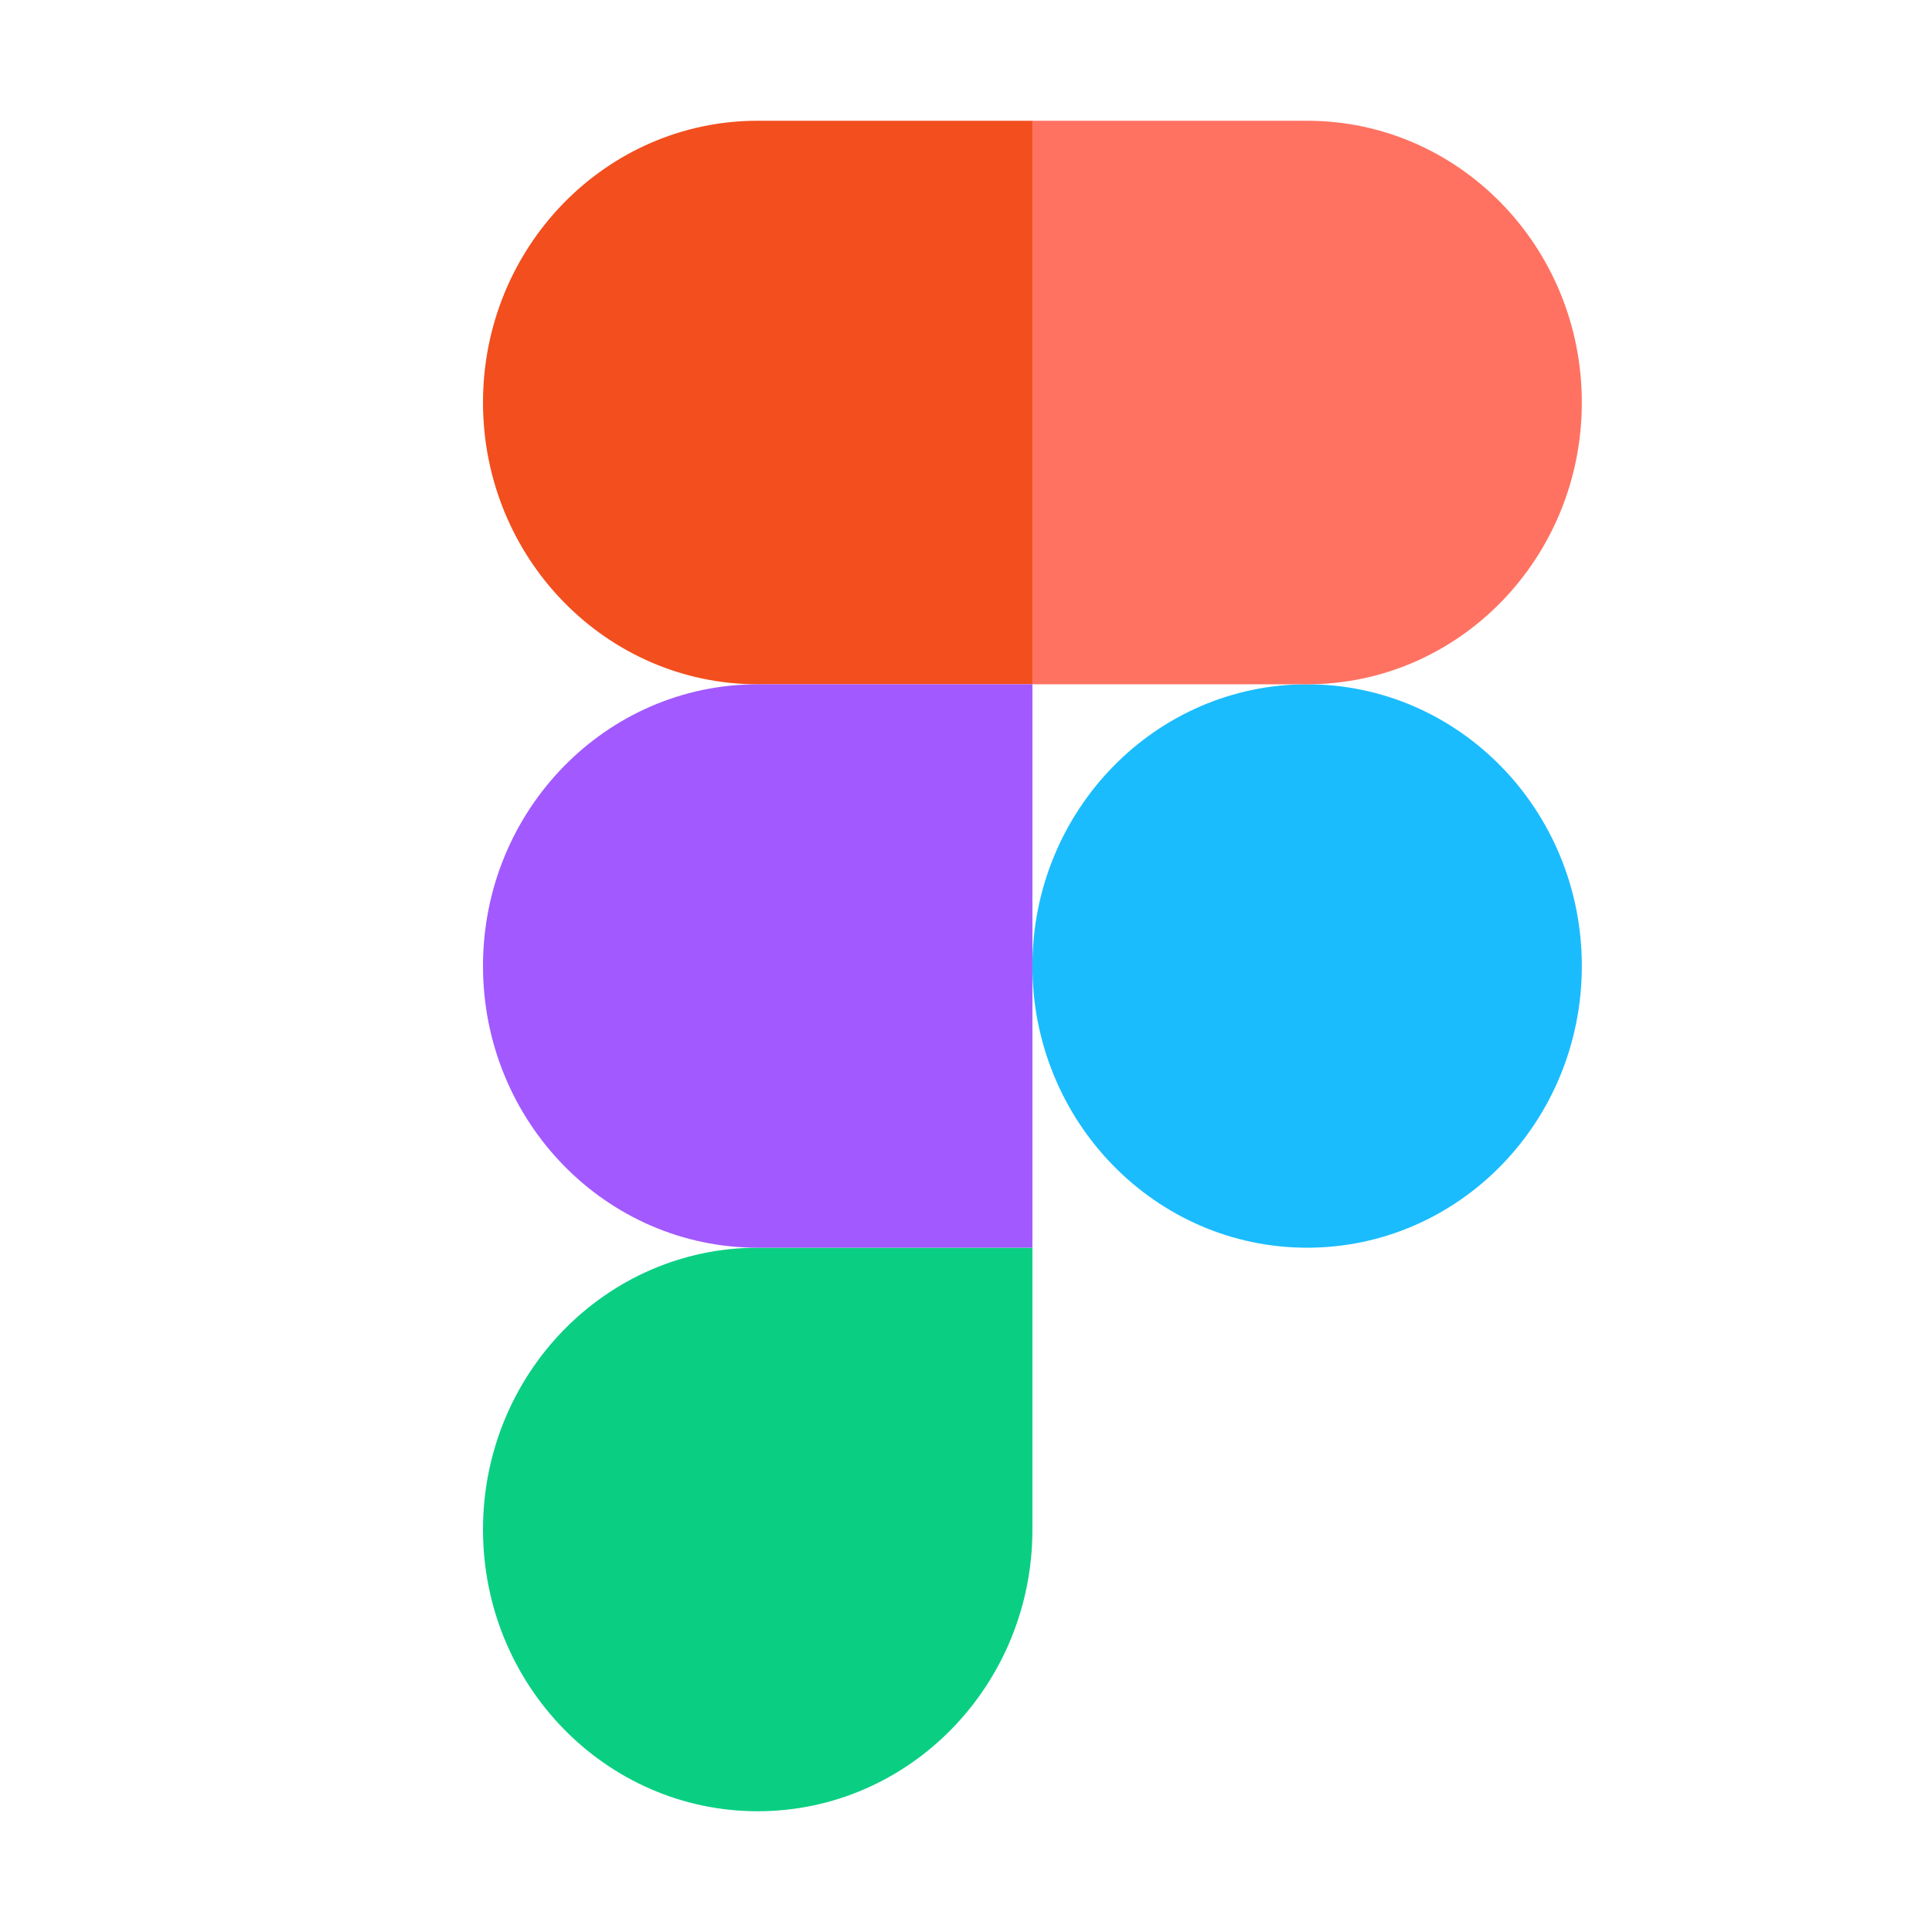
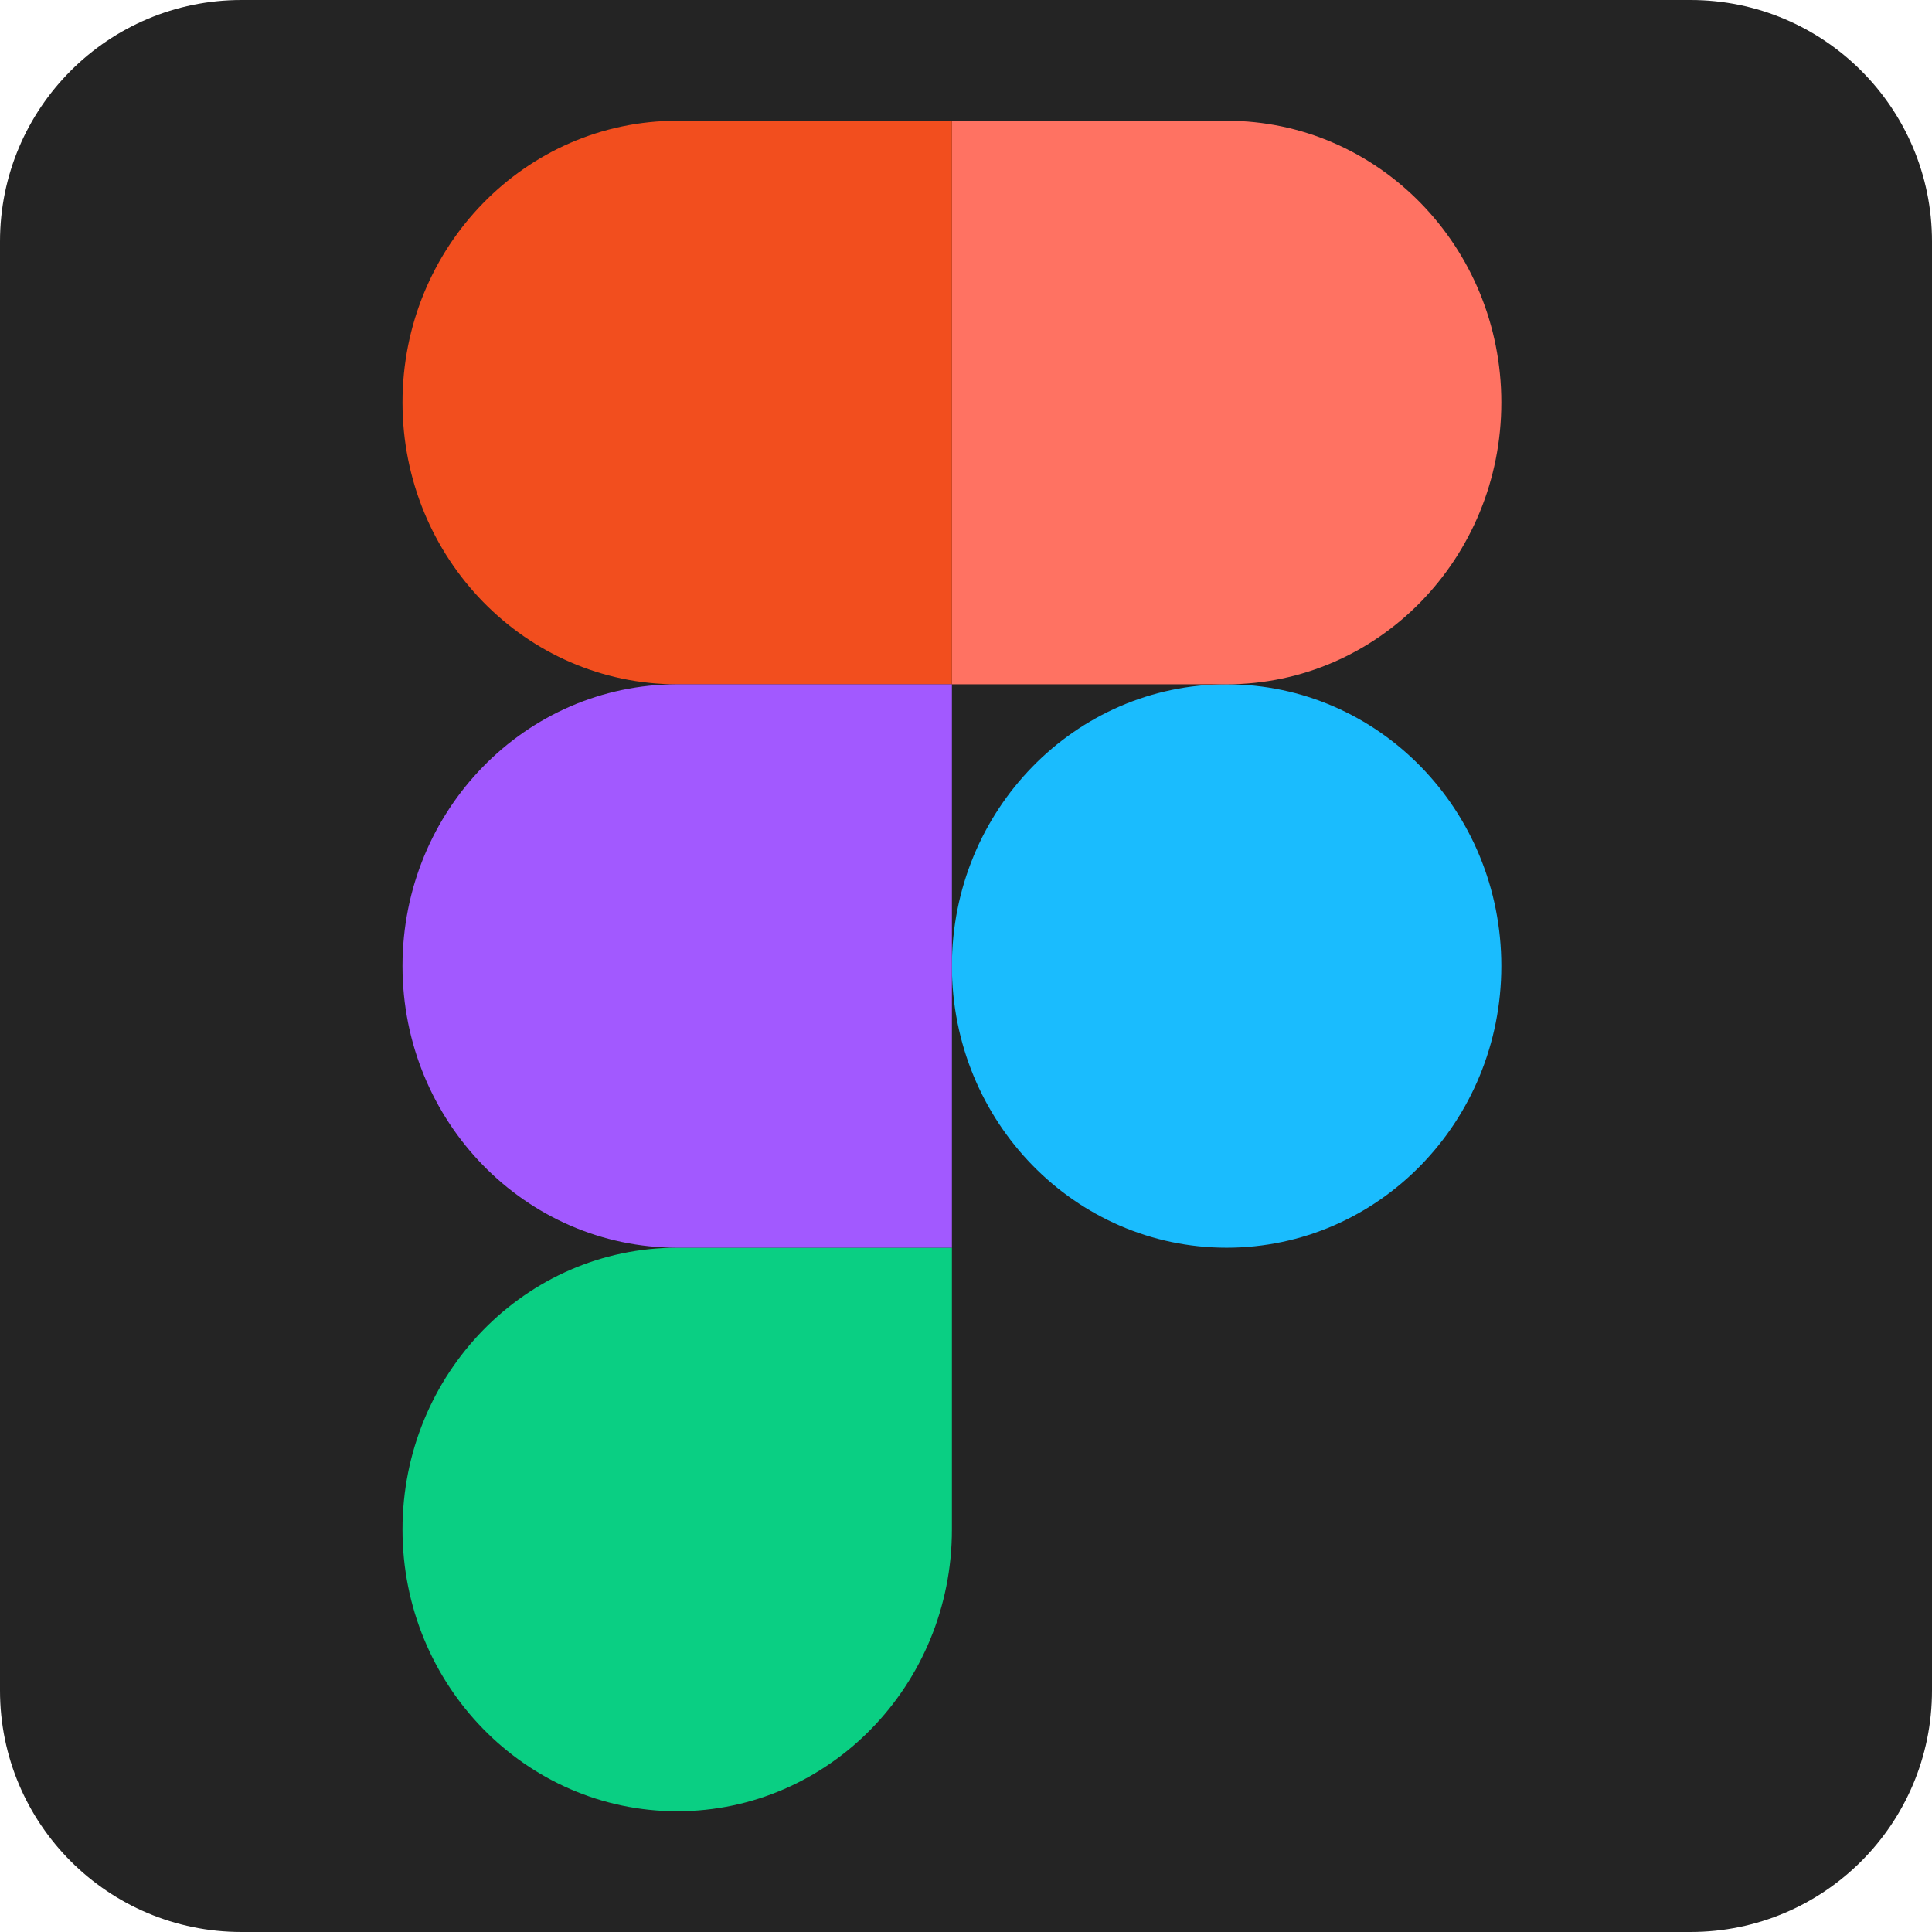
- <svg xmlns="http://www.w3.org/2000/svg" width="800px" height="800px" viewBox="0 0 16 16" fill="none">
-   <path fill="#1ABCFE" d="M8.55 8c0-1.289 1.019-2.333 2.275-2.333C12.082 5.667 13.1 6.71 13.1 8c0 1.289-1.018 2.333-2.275 2.333C9.57 10.333 8.55 9.29 8.55 8z" />
-   <path fill="#0ACF83" d="M4 12.667c0-1.289 1.019-2.334 2.275-2.334H8.55v2.334C8.55 13.955 7.531 15 6.275 15S4 13.955 4 12.667z" />
-   <path fill="#FF7262" d="M8.55 1v4.667h2.275c1.257 0 2.275-1.045 2.275-2.334C13.1 2.045 12.082 1 10.825 1H8.55z" />
-   <path fill="#F24E1E" d="M4 3.333c0 1.289 1.019 2.334 2.275 2.334H8.55V1H6.275C5.019 1 4 2.045 4 3.333z" />
-   <path fill="#A259FF" d="M4 8c0 1.289 1.019 2.333 2.275 2.333H8.55V5.667H6.275C5.019 5.667 4 6.71 4 8z" />
+ <svg xmlns="http://www.w3.org/2000/svg" width="48" height="48" viewBox="0 0 48 48" fill="none">
+   <rect width="48" height="48" rx="6" fill="#242424" />
+   <path d="M23.65 24C23.65 20.133 26.707 17.001 30.475 17.001C34.246 17.001 37.3 20.13 37.3 24C37.3 27.867 34.246 30.999 30.475 30.999C26.71 30.999 23.65 27.87 23.65 24Z" fill="#1ABCFE" />
+   <path d="M10 38.001C10 34.134 13.057 30.999 16.825 30.999H23.65V38.001C23.65 41.865 20.593 45 16.825 45C13.057 45 10 41.865 10 38.001Z" fill="#0ACF83" />
+   <path d="M23.65 3V17.001H30.475C34.246 17.001 37.3 13.866 37.3 9.999C37.3 6.135 34.246 3 30.475 3H23.65Z" fill="#FF7262" />
+   <path d="M10 9.999C10 13.866 13.057 17.001 16.825 17.001H23.65V3H16.825C13.057 3 10 6.135 10 9.999Z" fill="#F24E1E" />
+   <path d="M10 24C10 27.867 13.057 30.999 16.825 30.999H23.65V17.001H16.825C13.057 17.001 10 20.13 10 24Z" fill="#A259FF" />
</svg>
